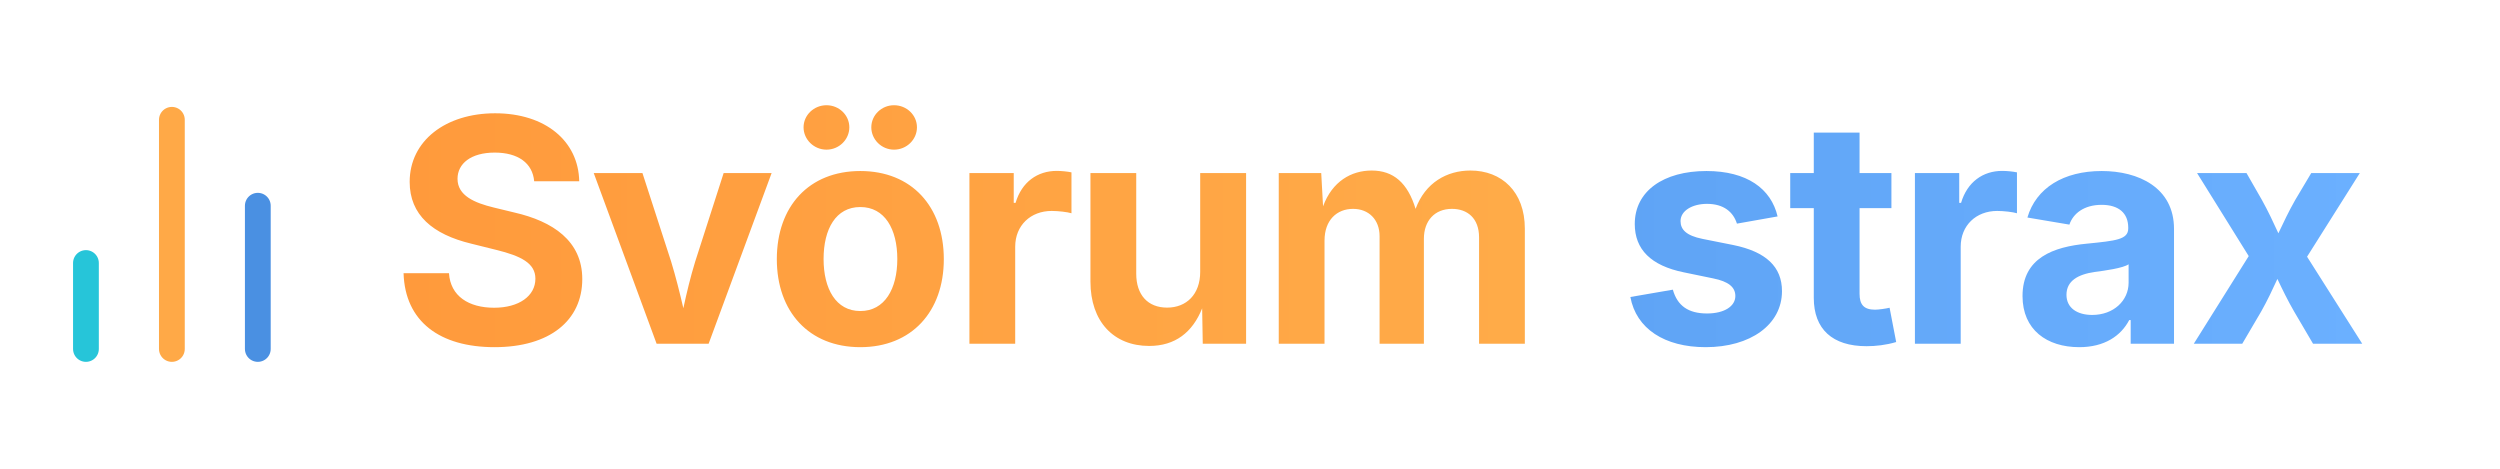
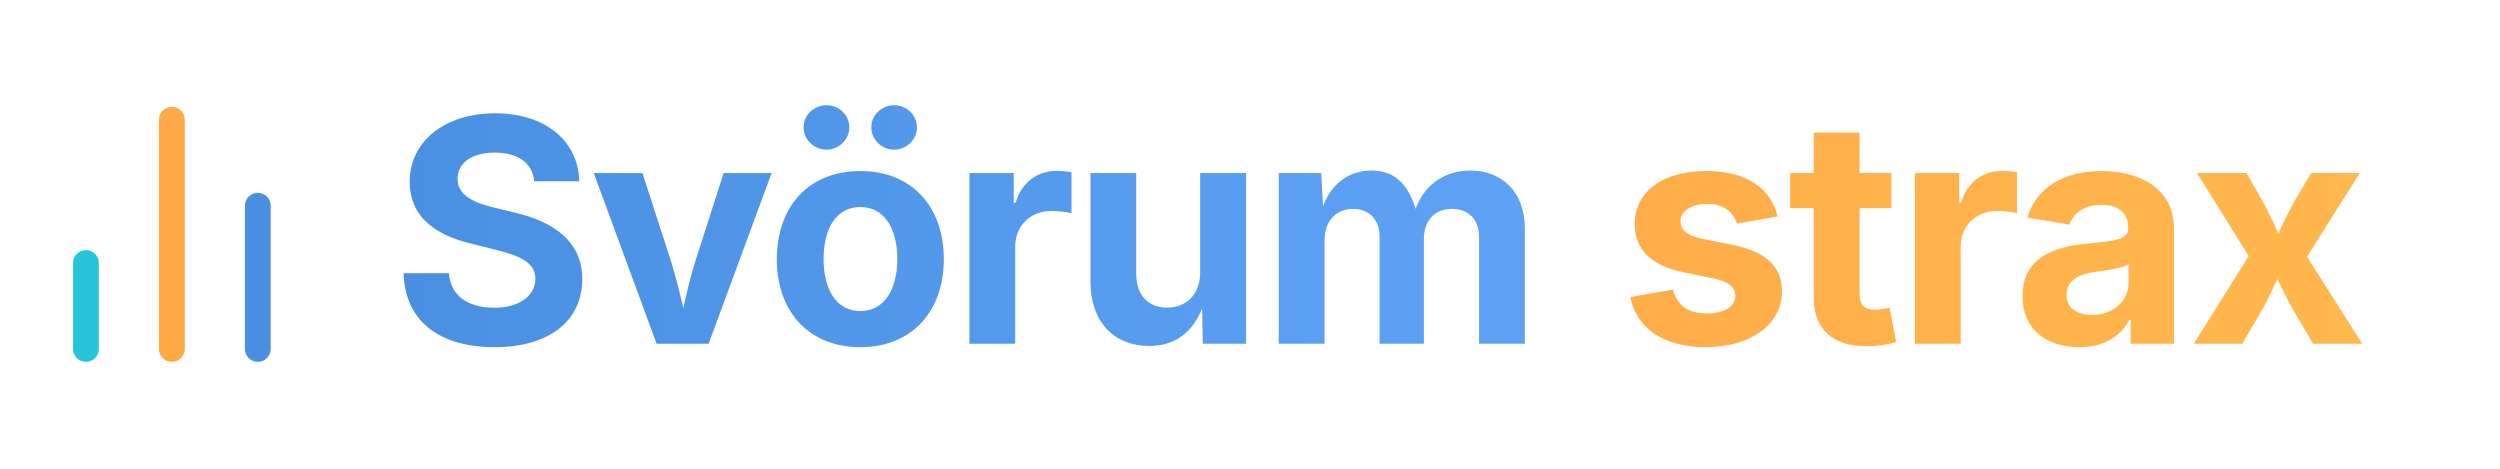
<svg xmlns="http://www.w3.org/2000/svg" width="320" height="60" viewBox="0 0 320 60">
  <defs>
    <linearGradient id="warmOrange" x1="0%" y1="0%" x2="100%" y2="0%">
      <stop offset="0%" style="stop-color:#FF9A3C" />
      <stop offset="50%" style="stop-color:#FFA947" />
      <stop offset="100%" style="stop-color:#FFB84D" />
    </linearGradient>
    <linearGradient id="professionalBlue" x1="0%" y1="0%" x2="100%" y2="0%">
      <stop offset="0%" style="stop-color:#4A90E2" />
      <stop offset="50%" style="stop-color:#5BA0F2" />
      <stop offset="100%" style="stop-color:#6BB0FF" />
    </linearGradient>
  </defs>
  <g transform="translate(0, 8)">
    <svg width="44" height="44" viewBox="0 0 24 24" fill="none" stroke-width="1.8" stroke-linecap="round" stroke-linejoin="round">
+       <line x1="6" y1="20" x2="6" y2="14" stroke="#26C5D9" />
+       <line x1="12" y1="20" x2="12" y2="4" stroke="#FFA947" />
      <line x1="18" y1="20" x2="18" y2="10" stroke="#4A90E2" />
-       <line x1="12" y1="20" x2="12" y2="4" stroke="#FFA947" />
-       <line x1="6" y1="20" x2="6" y2="14" stroke="#26C5D9" />
    </svg>
  </g>
  <text x="50" y="44" font-family="-apple-system, BlinkMacSystemFont, 'Inter', 'Segoe UI', Roboto, sans-serif" font-size="40" font-weight="700" letter-spacing="-0.02em">
-     <tspan fill="url(#warmOrange)">Svörum</tspan>
-     <tspan fill="url(#professionalBlue)"> strax</tspan>
+     <tspan fill="url(#professionalBlue)">Svörum</tspan>
+     <tspan fill="url(#warmOrange)"> strax</tspan>
  </text>
</svg>
